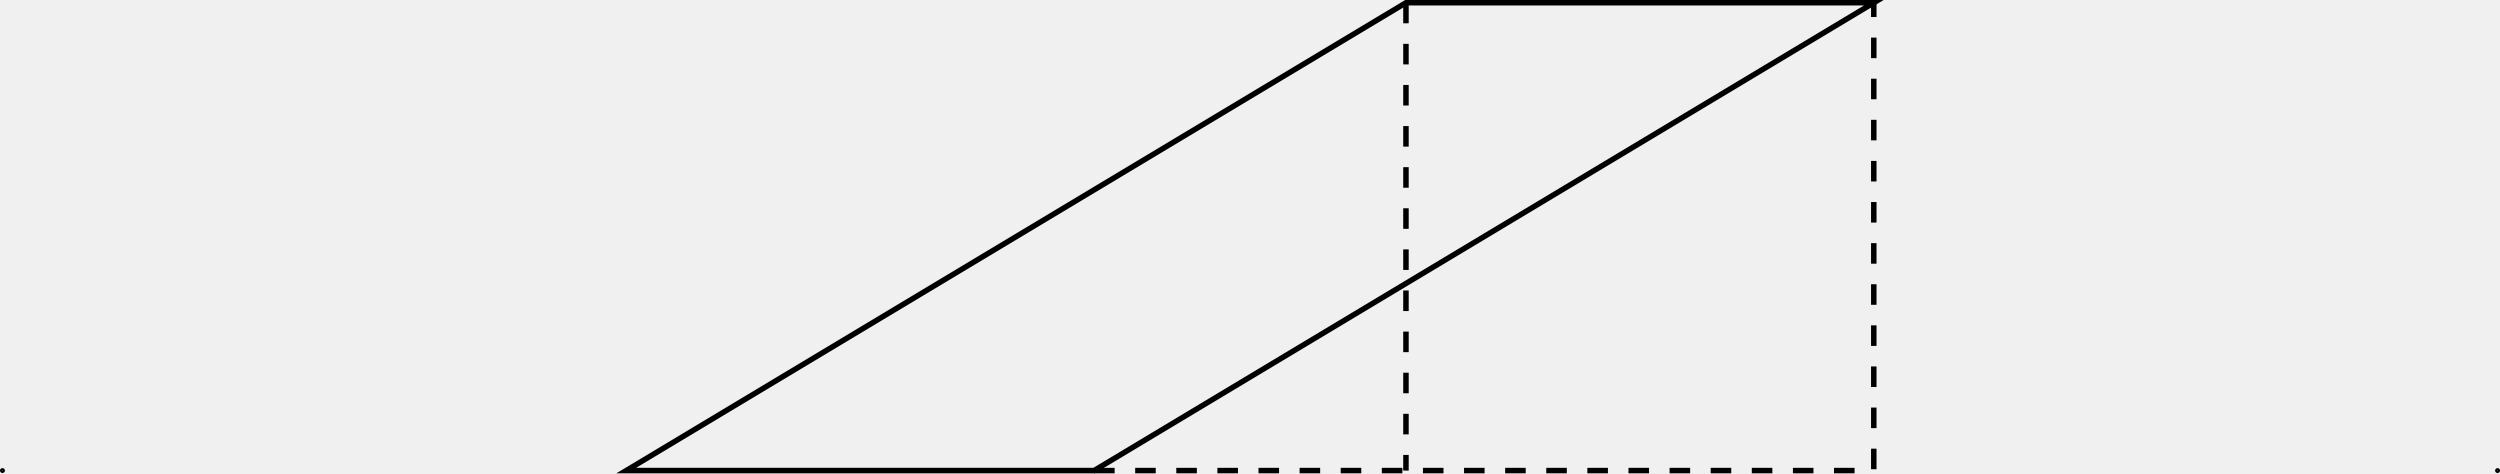
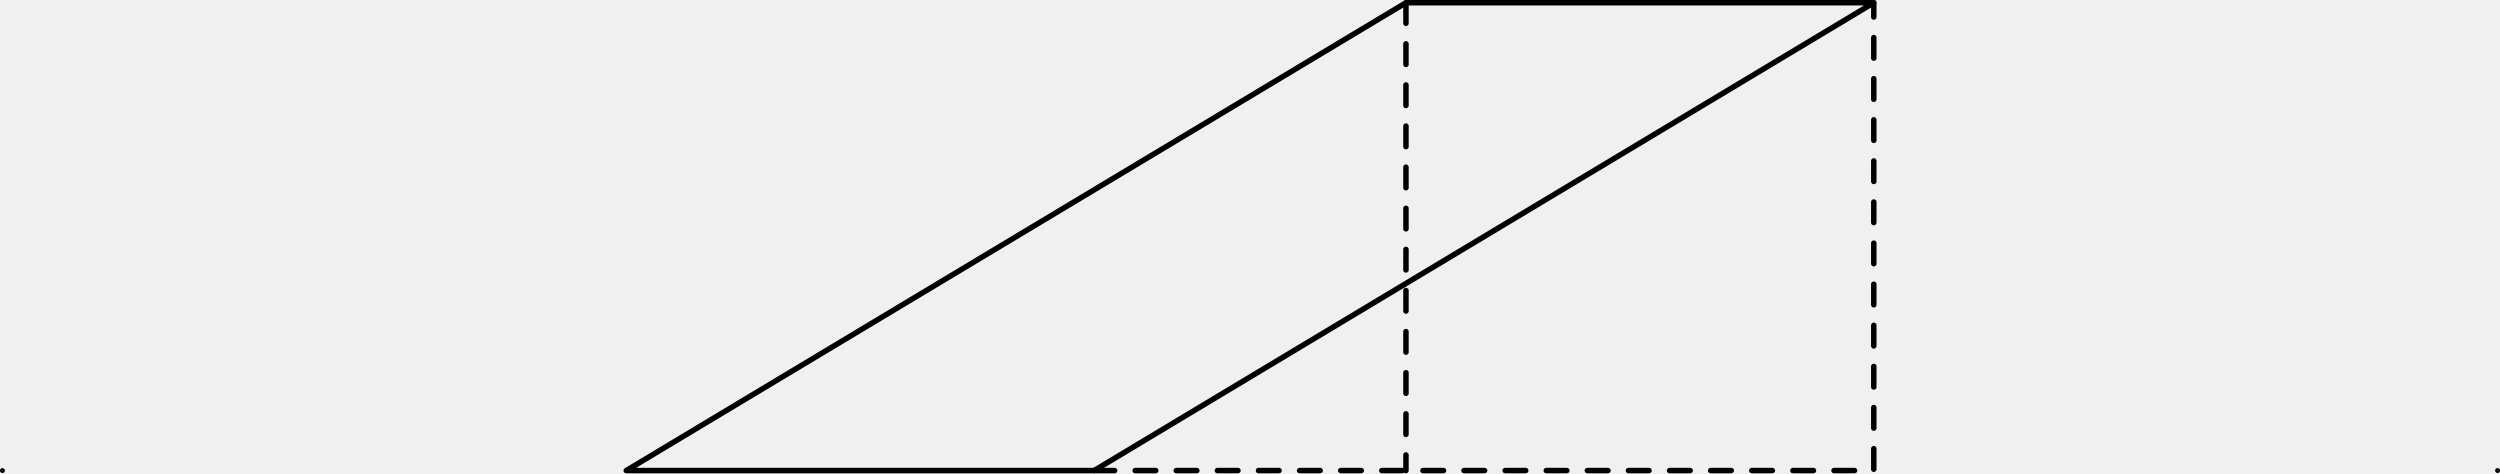
<svg xmlns="http://www.w3.org/2000/svg" version="1.1" width="363.553pt" height="68.829pt" viewBox="0 0 363.553 68.829">
  <g enable-background="new">
-     <path transform="matrix(1,0,0,-1,91.068,68.431)" stroke-width=".797" stroke-linecap="butt" stroke-miterlimit="10" stroke-linejoin="miter" fill="none" stroke="#000000" d="M 0 0 L 113.388 68.033 L 181.42 68.033 L 68.033 0 Z " />
-     <path transform="matrix(1,0,0,-1,91.068,68.431)" stroke-width=".797" stroke-linecap="butt" stroke-dasharray="2.989,2.989" stroke-miterlimit="10" stroke-linejoin="miter" fill="none" stroke="#000000" d="M 68.033 0 L 181.42 0 L 181.42 68.033 " />
-     <path transform="matrix(1,0,0,-1,91.068,68.431)" stroke-width=".797" stroke-linecap="butt" stroke-dasharray="2.989,2.989" stroke-miterlimit="10" stroke-linejoin="miter" fill="none" stroke="#000000" d="M 113.388 68.033 L 113.388 0 " />
+     <path transform="matrix(1,0,0,-1,91.068,68.431)" stroke-width=".797" stroke-linecap="round" stroke-linejoin="round" fill="none" stroke="#000000" d="M 0 0 L 113.388 68.033 L 181.42 68.033 L 68.033 0 Z " />
+     <path transform="matrix(1,0,0,-1,91.068,68.431)" stroke-width=".797" stroke-linecap="round" stroke-dasharray="2.989,2.989" stroke-linejoin="round" fill="none" stroke="#000000" d="M 68.033 0 L 181.42 0 L 181.42 68.033 " />
+     <path transform="matrix(1,0,0,-1,91.068,68.431)" stroke-width=".797" stroke-linecap="round" stroke-dasharray="2.989,2.989" stroke-linejoin="round" fill="none" stroke="#000000" d="M 113.388 68.033 L 113.388 0 " />
    <path transform="matrix(1,0,0,-1,91.068,68.431)" d="M -90.551 0 C -90.551 .088 -90.622 .159 -90.71 .159 C -90.798 .159 -90.87 .088 -90.87 0 C -90.87 -.088 -90.798 -.159 -90.71 -.159 C -90.622 -.159 -90.551 -.088 -90.551 0 Z M -90.71 0 " fill="#ffffff" />
-     <path transform="matrix(1,0,0,-1,91.068,68.431)" stroke-width=".399" stroke-linecap="butt" stroke-miterlimit="10" stroke-linejoin="miter" fill="none" stroke="#000000" d="M -90.551 0 C -90.551 .088 -90.622 .159 -90.71 .159 C -90.798 .159 -90.87 .088 -90.87 0 C -90.87 -.088 -90.798 -.159 -90.71 -.159 C -90.622 -.159 -90.551 -.088 -90.551 0 Z M -90.71 0 " />
+     <path transform="matrix(1,0,0,-1,91.068,68.431)" stroke-width=".399" stroke-linecap="round" stroke-linejoin="round" fill="none" stroke="#000000" d="M -90.551 0 C -90.551 .088 -90.622 .159 -90.71 .159 C -90.798 .159 -90.87 .088 -90.87 0 C -90.87 -.088 -90.798 -.159 -90.71 -.159 C -90.622 -.159 -90.551 -.088 -90.551 0 Z M -90.71 0 " />
    <path transform="matrix(1,0,0,-1,91.068,68.431)" d="M 272.29 0 C 272.29 .088 272.218 .159 272.13 .159 C 272.042 .159 271.971 .088 271.971 0 C 271.971 -.088 272.042 -.159 272.13 -.159 C 272.218 -.159 272.29 -.088 272.29 0 Z M 272.13 0 " fill="#ffffff" />
-     <path transform="matrix(1,0,0,-1,91.068,68.431)" stroke-width=".399" stroke-linecap="butt" stroke-miterlimit="10" stroke-linejoin="miter" fill="none" stroke="#000000" d="M 272.29 0 C 272.29 .088 272.218 .159 272.13 .159 C 272.042 .159 271.971 .088 271.971 0 C 271.971 -.088 272.042 -.159 272.13 -.159 C 272.218 -.159 272.29 -.088 272.29 0 Z M 272.13 0 " />
+     <path transform="matrix(1,0,0,-1,91.068,68.431)" stroke-width=".399" stroke-linecap="round" stroke-linejoin="round" fill="none" stroke="#000000" d="M 272.29 0 C 272.29 .088 272.218 .159 272.13 .159 C 272.042 .159 271.971 .088 271.971 0 C 271.971 -.088 272.042 -.159 272.13 -.159 C 272.218 -.159 272.29 -.088 272.29 0 Z M 272.13 0 " />
  </g>
</svg>
